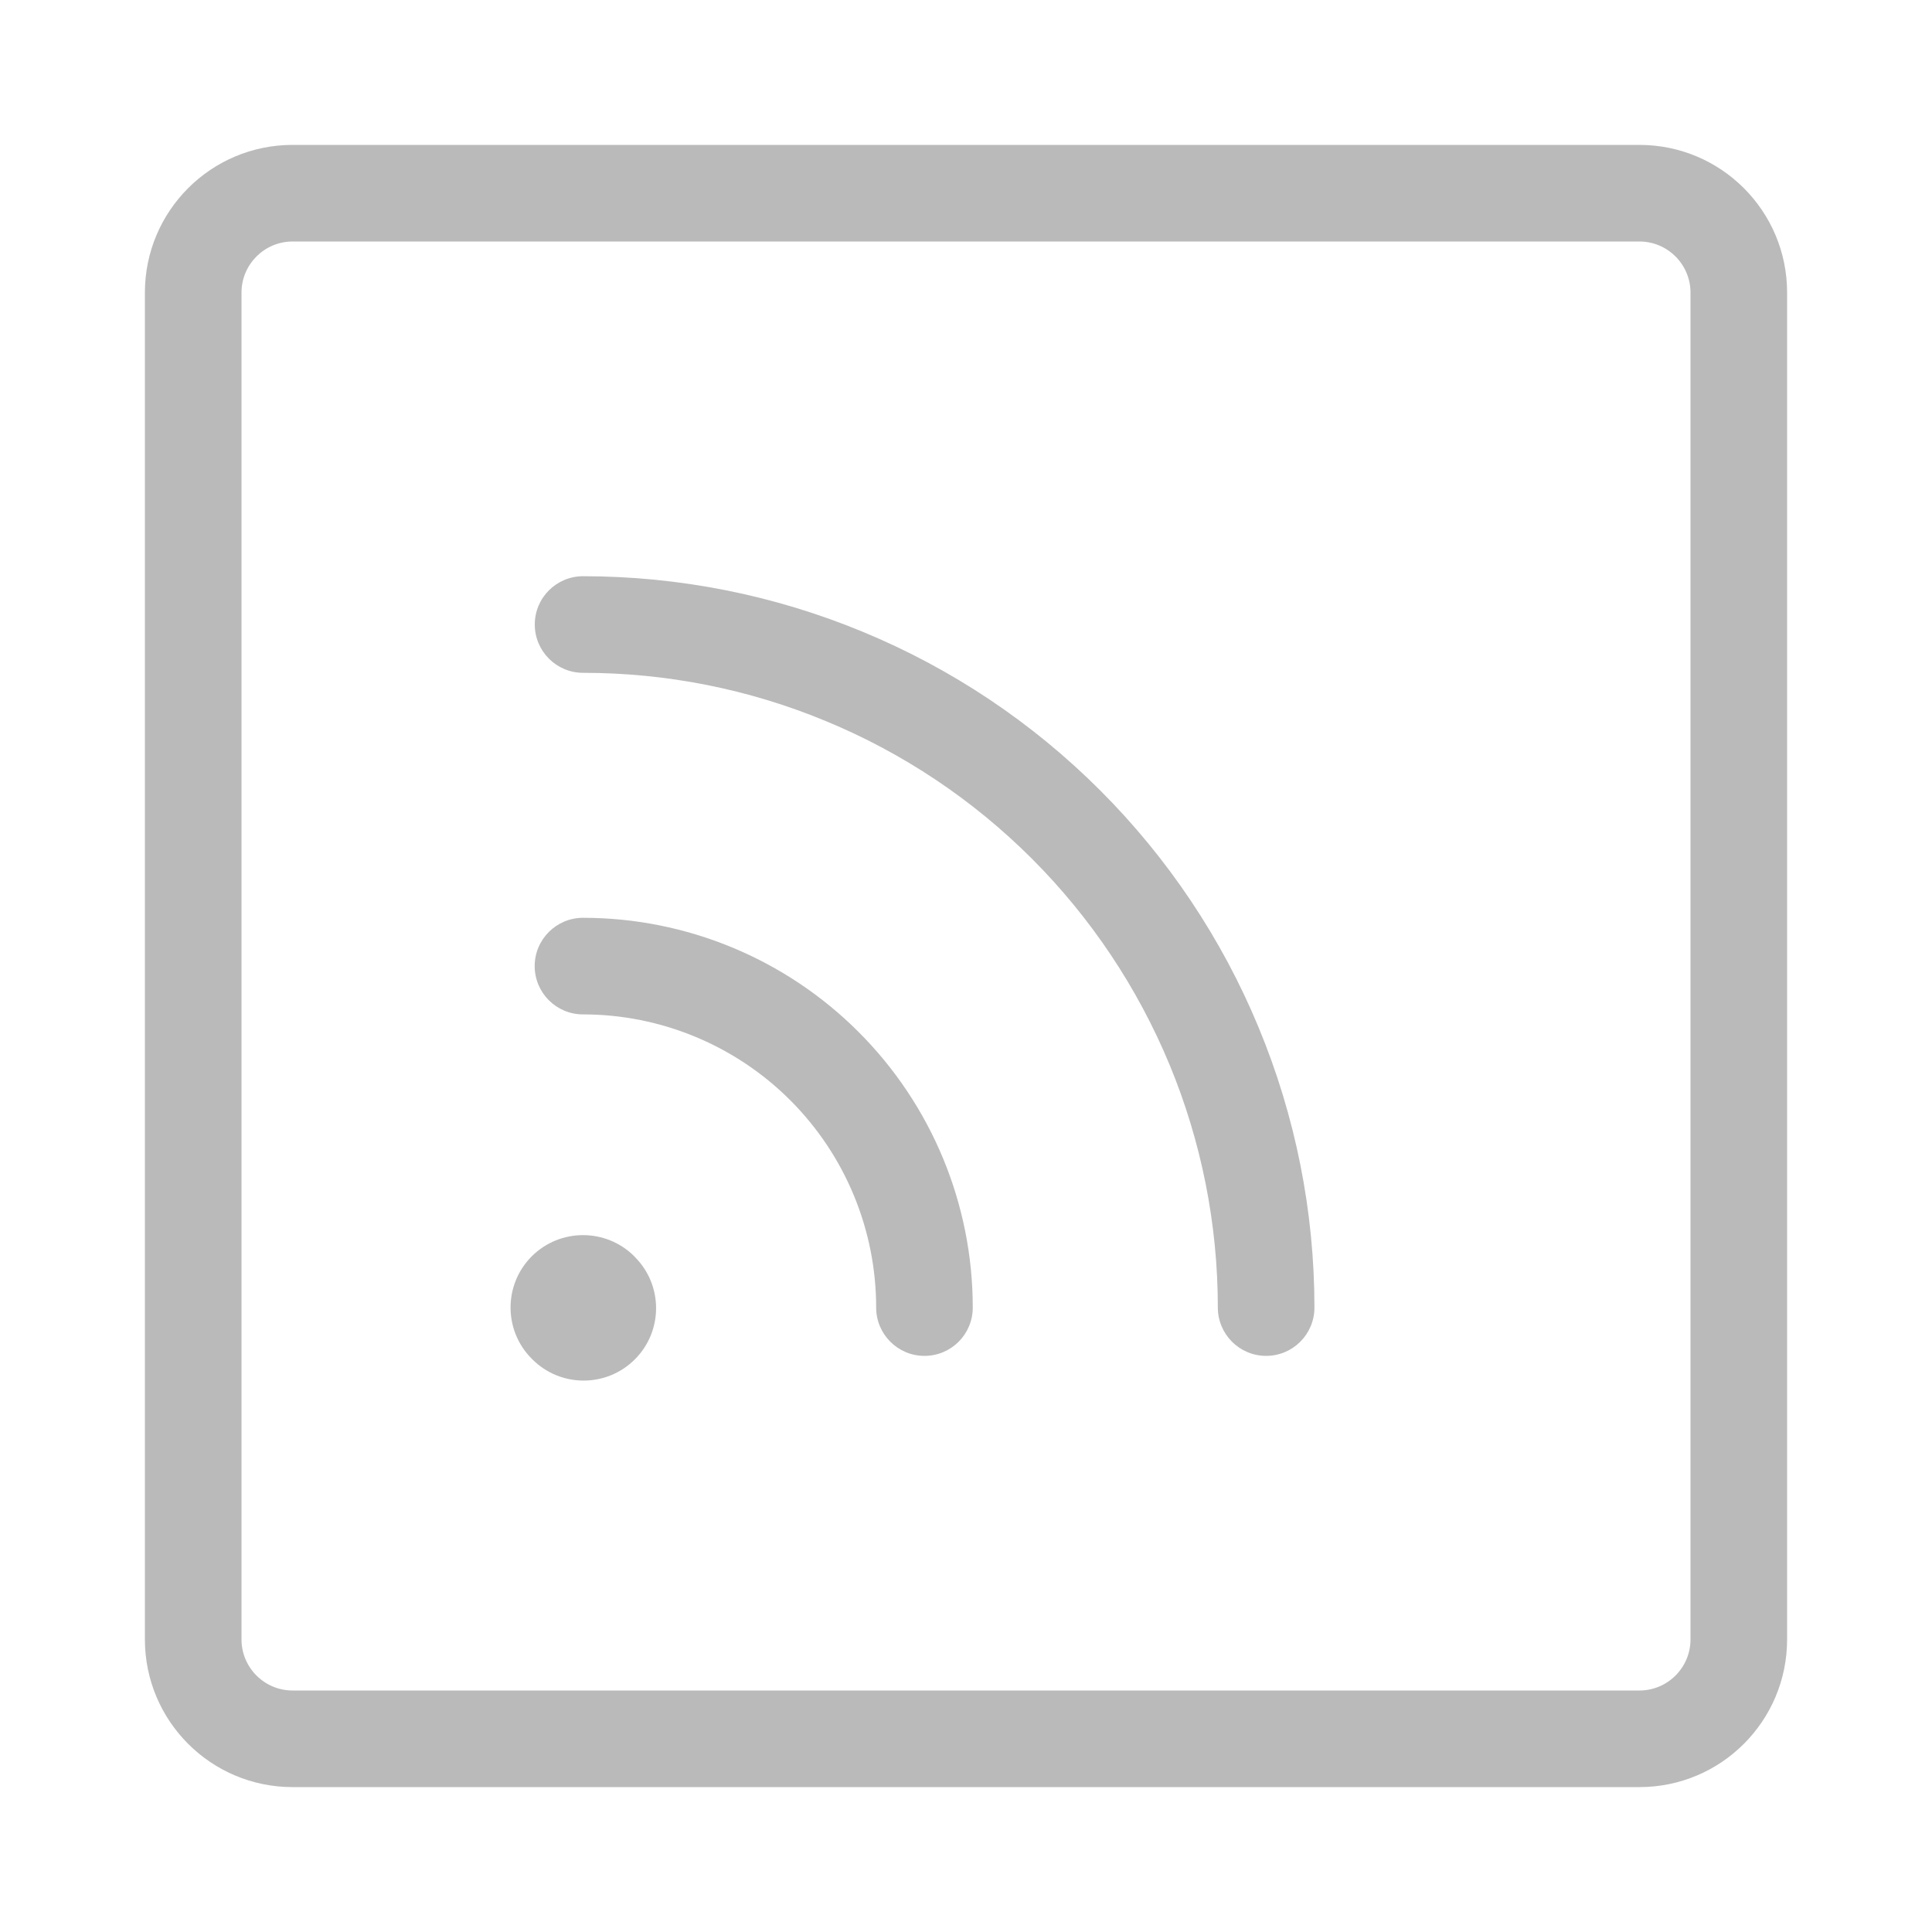
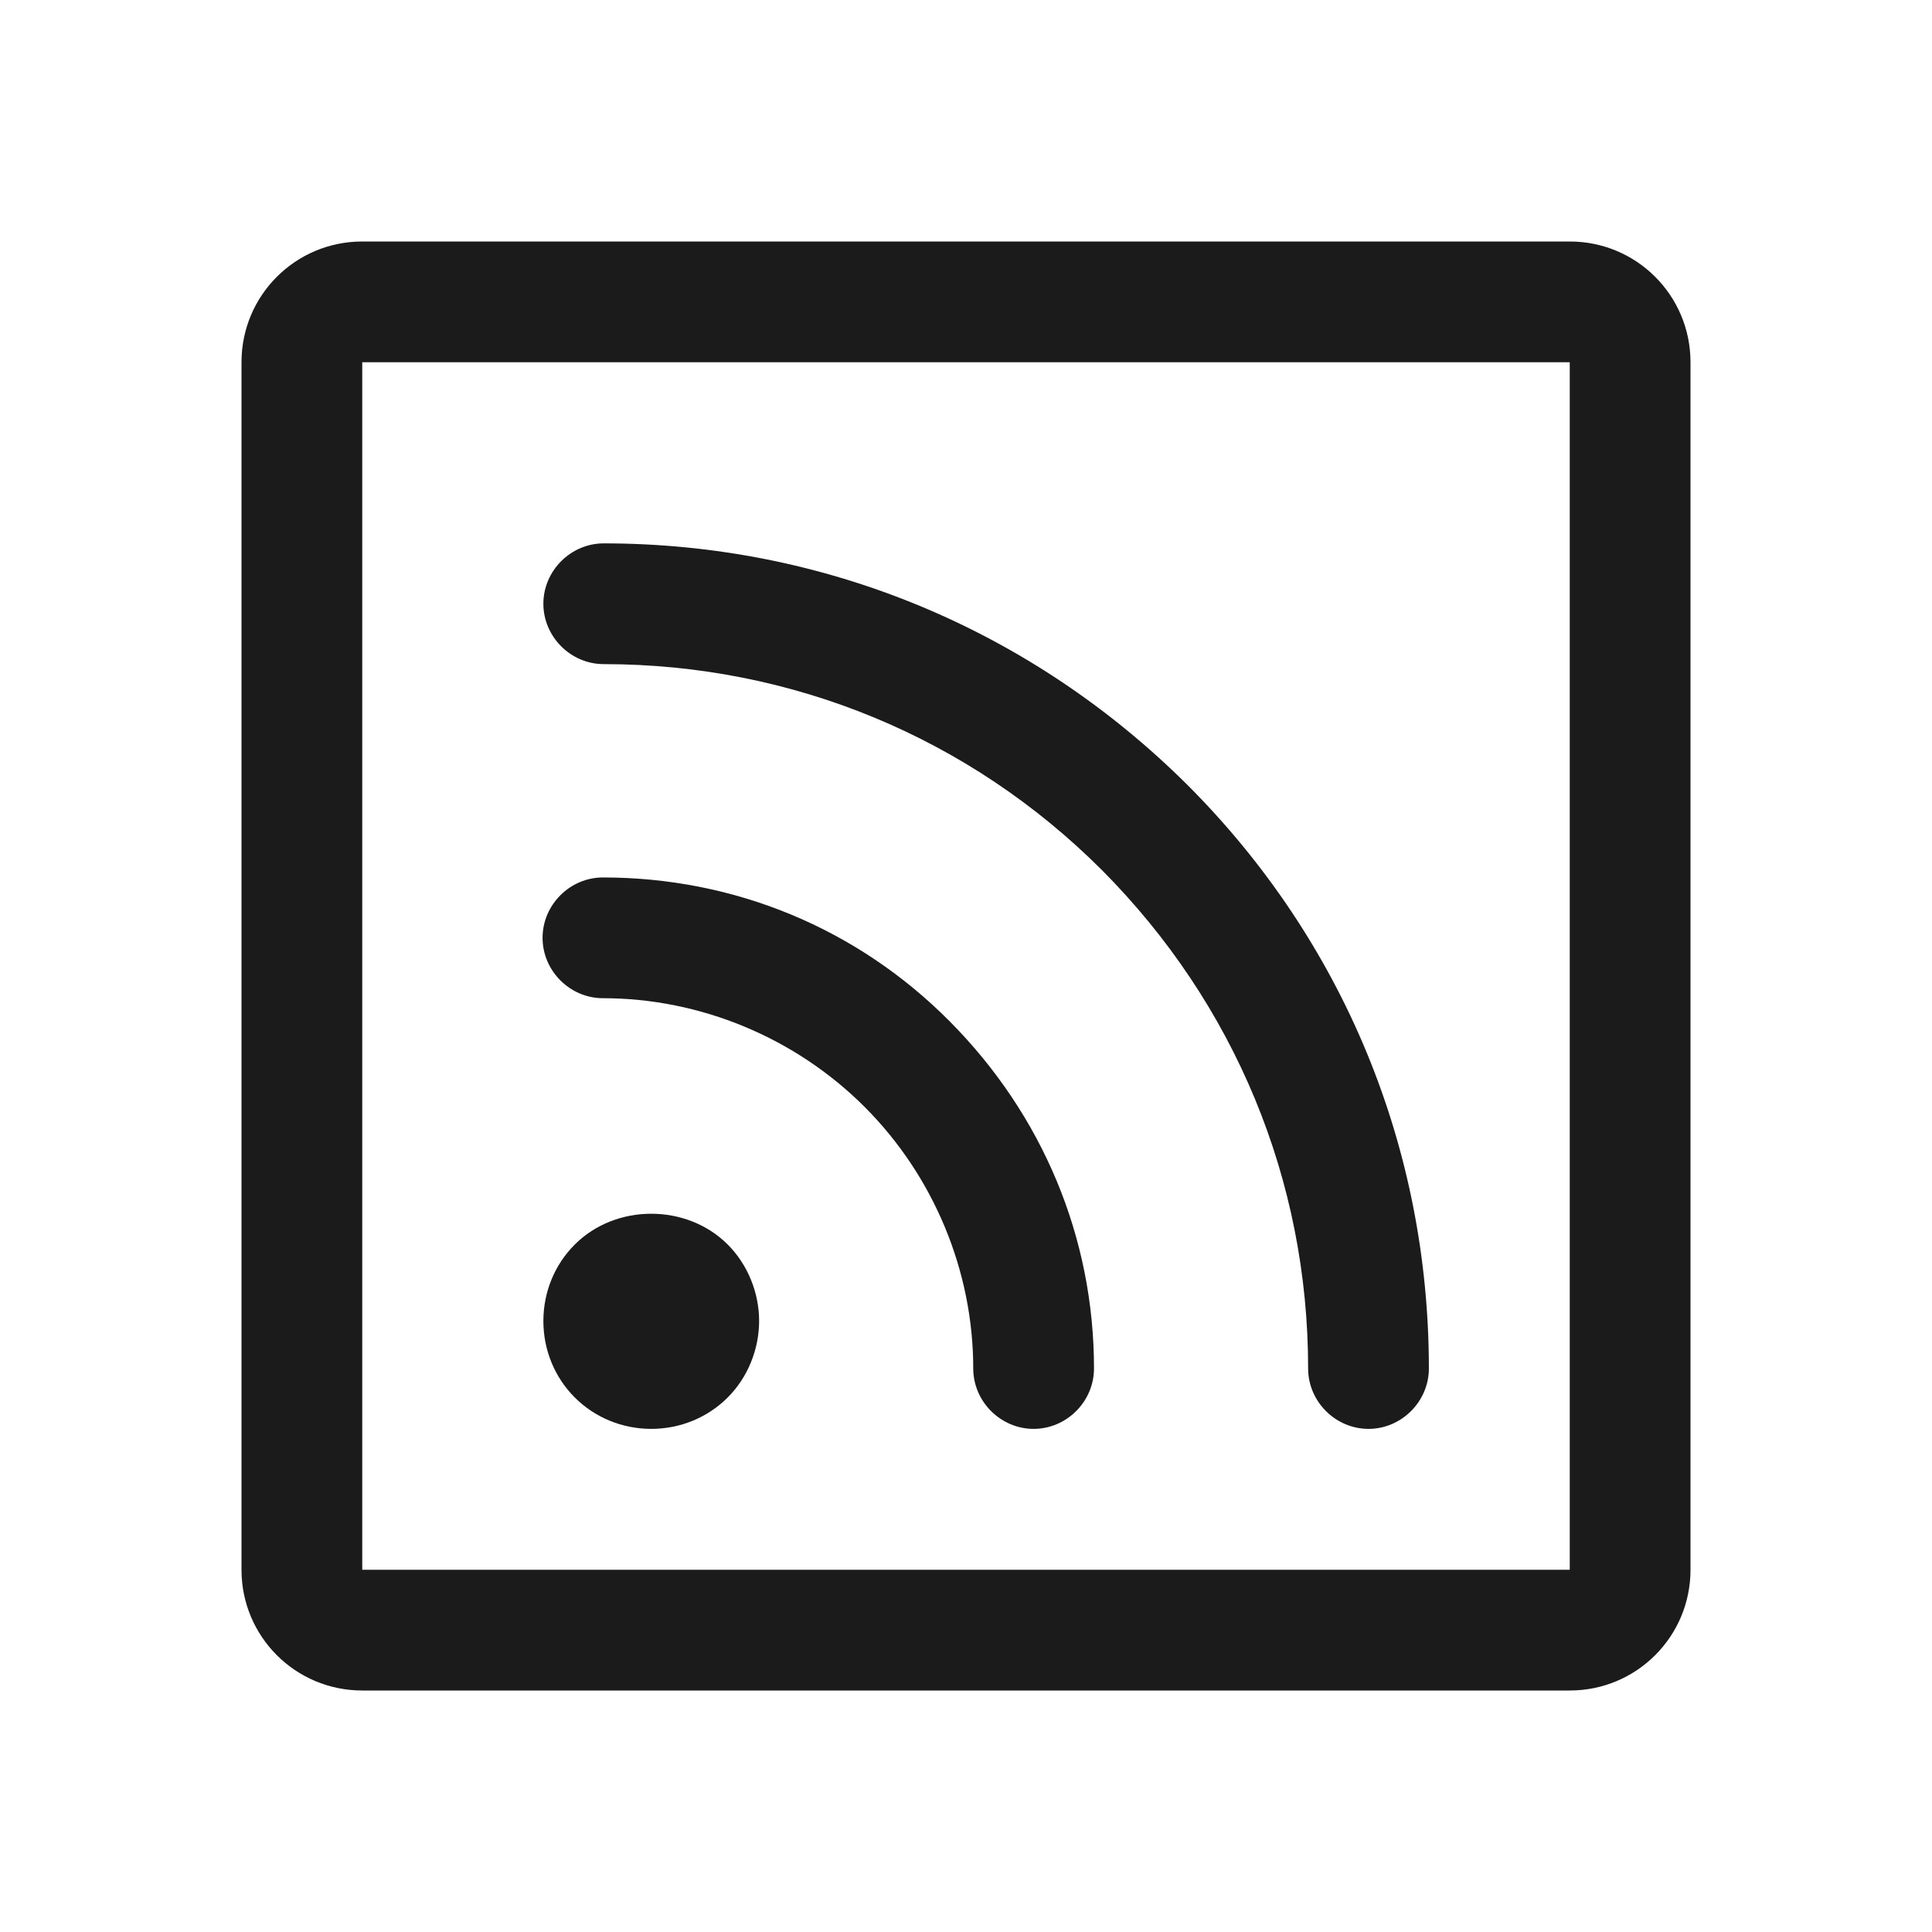
- <svg xmlns="http://www.w3.org/2000/svg" width="20" height="20" viewBox="0 0 20 20" fill="none">
-   <path fill-rule="evenodd" clip-rule="evenodd" d="M3.029 2.5C2.737 2.5 2.5 2.737 2.5 3.029V16.971C2.5 17.263 2.737 17.5 3.029 17.5H16.971C17.263 17.5 17.5 17.263 17.5 16.971V3.029C17.5 2.737 17.263 2.5 16.971 2.5H3.029ZM1.5 3.029C1.5 2.184 2.184 1.5 3.029 1.5H16.971C17.816 1.5 18.5 2.184 18.5 3.029V16.971C18.5 17.816 17.816 18.5 16.971 18.5H3.029C2.184 18.5 1.5 17.816 1.5 16.971V3.029Z" fill="#BABABA" />
-   <path fill-rule="evenodd" clip-rule="evenodd" d="M5.505 13.005C5.798 12.713 6.273 12.713 6.566 13.005L6.572 13.012C6.865 13.305 6.865 13.779 6.572 14.072C6.279 14.365 5.804 14.365 5.511 14.072L5.505 14.066C5.212 13.773 5.212 13.298 5.505 13.005Z" fill="#BABABA" />
-   <path fill-rule="evenodd" clip-rule="evenodd" d="M8.181 11.39C7.612 10.821 6.84 10.501 6.035 10.501C5.759 10.501 5.535 10.277 5.535 10.001C5.535 9.725 5.759 9.501 6.036 9.501C7.106 9.501 8.132 9.926 8.888 10.683C9.645 11.44 10.07 12.466 10.07 13.536C10.07 13.812 9.847 14.036 9.57 14.036C9.294 14.036 9.07 13.812 9.07 13.536C9.07 12.731 8.75 11.959 8.181 11.39Z" fill="#BABABA" />
-   <path fill-rule="evenodd" clip-rule="evenodd" d="M10.682 8.889C10.072 8.279 9.348 7.795 8.55 7.465C7.753 7.134 6.899 6.965 6.036 6.965C5.76 6.965 5.536 6.741 5.536 6.465C5.536 6.188 5.76 5.965 6.036 5.965C7.03 5.965 8.014 6.16 8.933 6.541C9.852 6.921 10.686 7.479 11.389 8.182C12.092 8.885 12.65 9.72 13.03 10.638C13.411 11.557 13.607 12.541 13.607 13.536C13.607 13.812 13.383 14.036 13.107 14.036C12.831 14.036 12.607 13.812 12.607 13.536C12.607 12.673 12.437 11.818 12.107 11.021C11.776 10.224 11.292 9.499 10.682 8.889Z" fill="#BABABA" />
+ <svg xmlns="http://www.w3.org/2000/svg" id="Outlines" viewBox="0 0 24 24">
+   <defs>
+     <style>
+       .cls-1 {
+         fill: #1b1b1b;
+         stroke-width: 0px;
+       }
+     </style>
+   </defs>
+   <g id="rest-client-outline">
+     <path class="cls-1" d="m19.5,21H4.5c-.83,0-1.5-.67-1.5-1.5V4.5c0-.83.67-1.5,1.5-1.5h15c.83,0,1.5.67,1.5,1.5v15c0,.83-.67,1.5-1.5,1.5ZM4.5,4.5h0v15h15V4.5H4.5Z" />
+     <path class="cls-1" d="m8.09,17.75c-.36,0-.7-.14-.95-.39s-.39-.59-.39-.95.14-.7.39-.95c.51-.51,1.39-.51,1.9,0,.25.25.39.6.39.95s-.14.7-.39.95c-.25.25-.59.39-.95.39Z" />
+     <path class="cls-1" d="m17,17.75c-.41,0-.75-.34-.75-.75,0-2.34-.91-4.53-2.56-6.19-1.65-1.65-3.85-2.56-6.19-2.56-.41,0-.75-.34-.75-.75s.34-.75.75-.75c2.74,0,5.31,1.07,7.25,3,1.94,1.94,3,4.51,3,7.25,0,.41-.34.75-.75.75Z" />
+     <path class="cls-1" d="m12.84,17.75c-.41,0-.75-.34-.75-.75,0-1.21-.49-2.39-1.35-3.25s-2.04-1.35-3.25-1.35c-.41,0-.75-.34-.75-.75s.34-.75.75-.75c1.63,0,3.16.63,4.31,1.79s1.79,2.68,1.79,4.31c0,.41-.34.75-.75.75Z" />
+   </g>
</svg>
